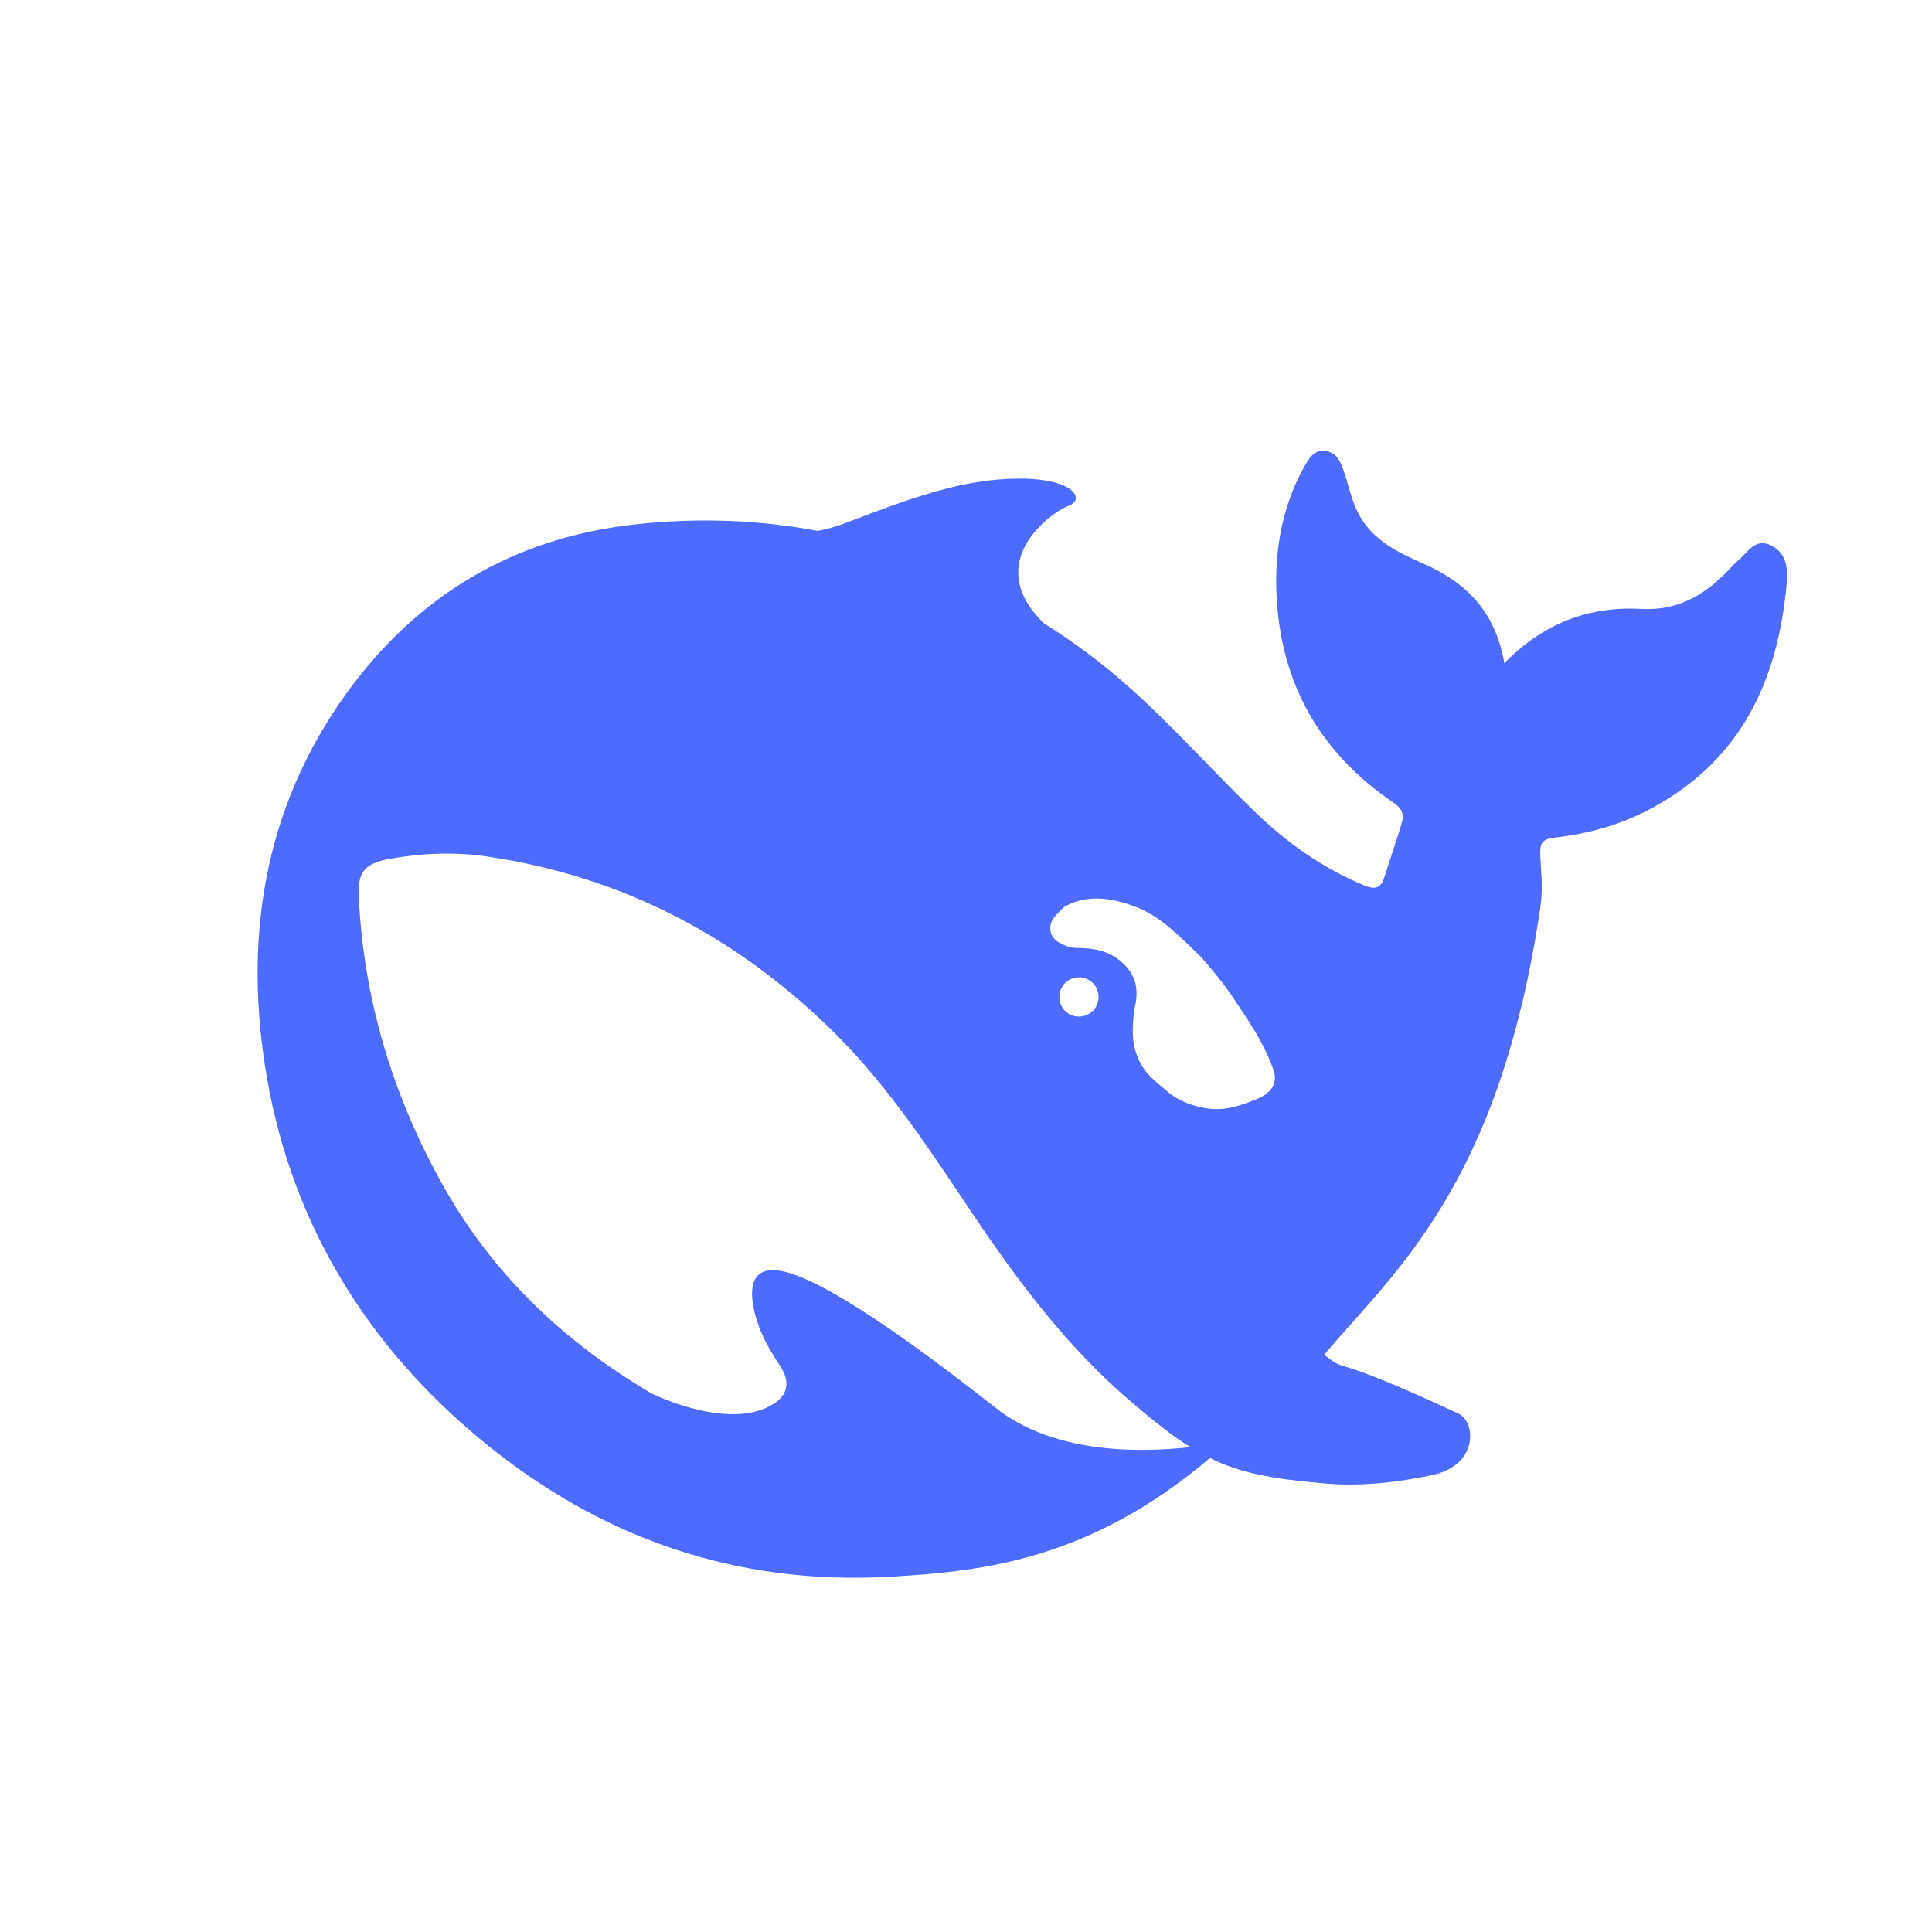
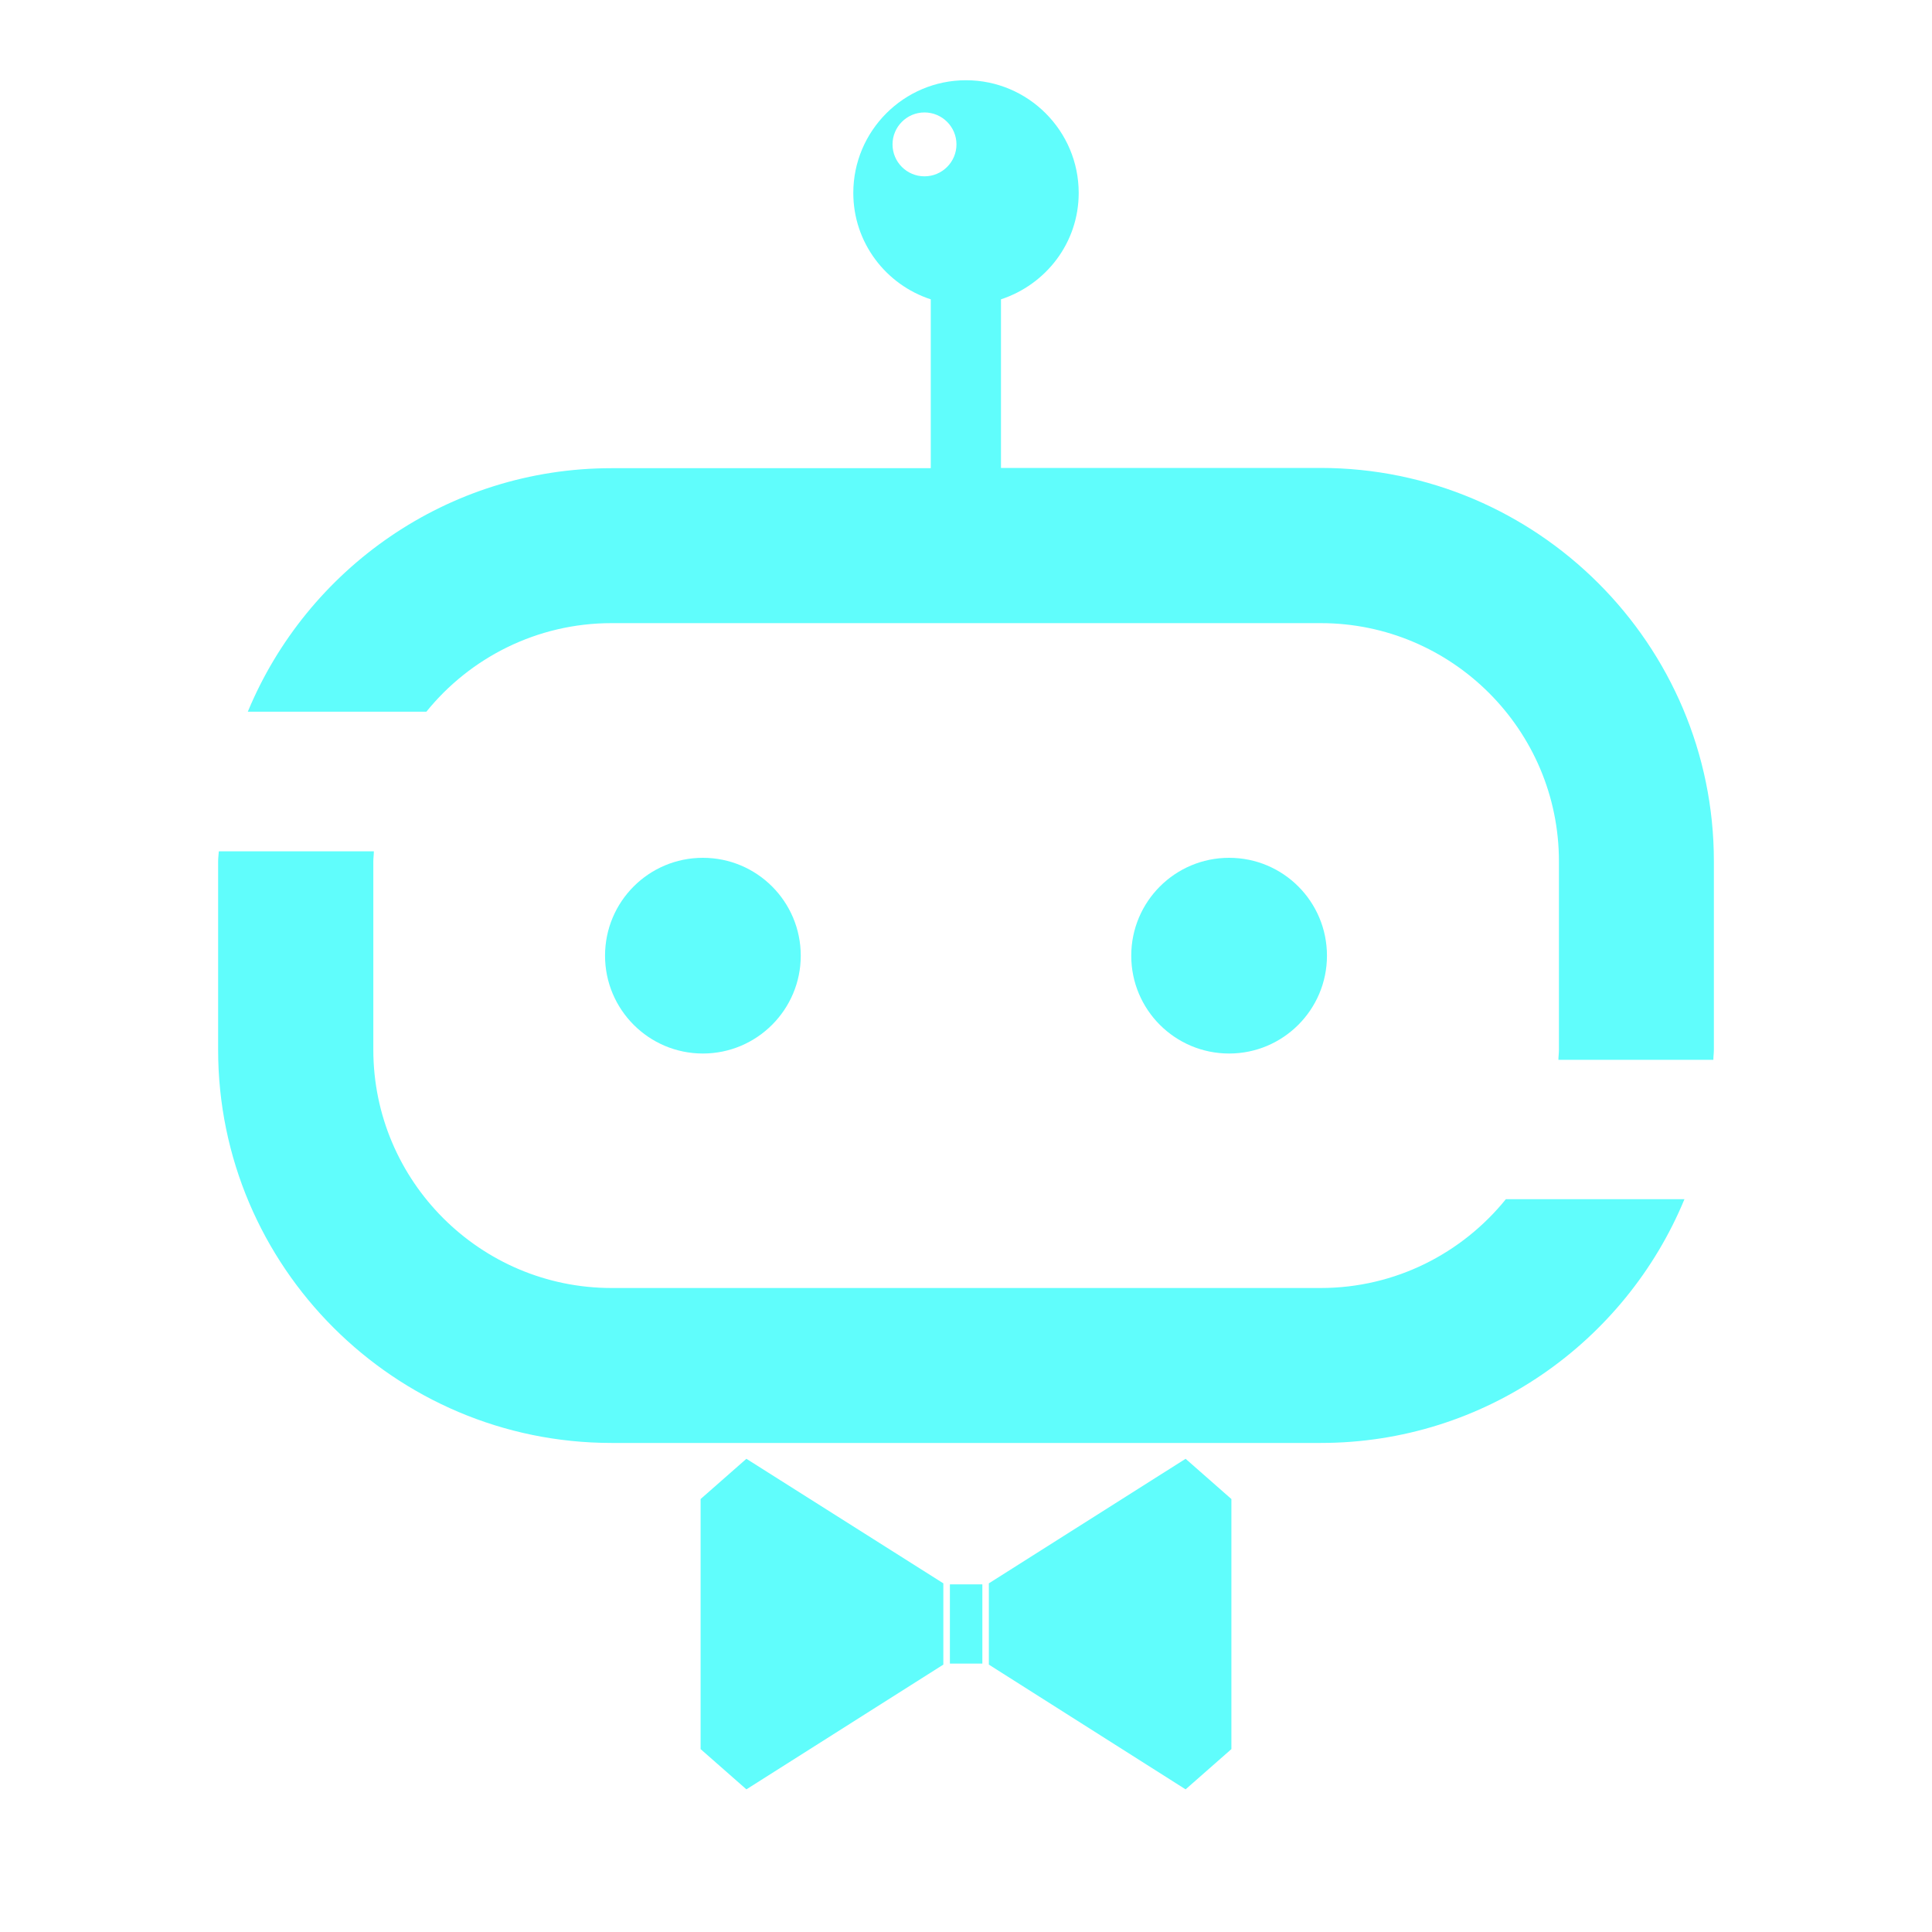
- <svg xmlns="http://www.w3.org/2000/svg" width="30" height="30" viewBox="0 0 30 30" fill="none">
-   <path d="M27.501 8.469C27.249 8.346 27.141 8.58 26.993 8.699C26.943 8.738 26.9 8.789 26.858 8.834C26.49 9.228 26.061 9.486 25.5 9.455C24.679 9.41 23.979 9.668 23.359 10.297C23.227 9.521 22.79 9.059 22.125 8.762C21.776 8.607 21.424 8.453 21.181 8.117C21.01 7.879 20.964 7.613 20.878 7.351C20.824 7.193 20.77 7.031 20.588 7.004C20.391 6.973 20.314 7.139 20.236 7.277C19.926 7.844 19.807 8.469 19.817 9.101C19.845 10.523 20.445 11.656 21.637 12.463C21.773 12.555 21.808 12.648 21.765 12.783C21.684 13.06 21.587 13.33 21.501 13.607C21.447 13.785 21.366 13.824 21.177 13.746C20.523 13.473 19.957 13.068 19.458 12.578C18.61 11.758 17.844 10.851 16.888 10.143C16.663 9.976 16.439 9.822 16.207 9.676C15.231 8.726 16.335 7.947 16.59 7.855C16.857 7.76 16.683 7.428 15.819 7.432C14.957 7.435 14.167 7.725 13.161 8.109C13.014 8.168 12.859 8.211 12.7 8.244C11.787 8.072 10.839 8.033 9.848 8.144C7.982 8.353 6.492 9.236 5.396 10.744C4.081 12.555 3.772 14.613 4.15 16.762C4.549 19.023 5.702 20.898 7.476 22.363C9.313 23.881 11.431 24.625 13.846 24.482C15.312 24.398 16.946 24.201 18.788 22.64C19.253 22.871 19.74 22.963 20.55 23.033C21.173 23.092 21.773 23.002 22.237 22.906C22.965 22.752 22.914 22.078 22.651 21.953C20.519 20.959 20.986 21.363 20.561 21.037C21.645 19.752 23.278 18.418 23.917 14.098C23.967 13.754 23.924 13.539 23.917 13.26C23.913 13.092 23.951 13.025 24.145 13.006C24.679 12.945 25.197 12.799 25.674 12.535C27.056 11.779 27.612 10.539 27.744 9.051C27.764 8.824 27.74 8.588 27.501 8.469ZM15.46 21.861C13.393 20.234 12.391 19.699 11.977 19.723C11.59 19.744 11.659 20.187 11.744 20.477C11.833 20.762 11.949 20.959 12.112 21.209C12.225 21.375 12.302 21.623 12 21.806C11.334 22.221 10.177 21.668 10.122 21.64C8.775 20.848 7.649 19.799 6.855 18.365C6.09 16.984 5.645 15.504 5.571 13.924C5.552 13.541 5.664 13.406 6.043 13.338C6.542 13.246 7.058 13.226 7.557 13.299C9.666 13.607 11.462 14.553 12.967 16.047C13.826 16.9 14.477 17.918 15.146 18.912C15.858 19.969 16.625 20.974 17.601 21.799C17.944 22.088 18.22 22.308 18.482 22.471C17.689 22.558 16.365 22.578 15.46 21.861ZM16.45 15.48C16.45 15.31 16.586 15.176 16.757 15.176C16.795 15.176 16.83 15.184 16.861 15.195C16.903 15.211 16.942 15.234 16.973 15.269C17.027 15.322 17.059 15.4 17.059 15.48C17.059 15.65 16.923 15.785 16.753 15.785C16.582 15.785 16.45 15.65 16.45 15.48ZM19.527 17.062C19.33 17.142 19.133 17.213 18.943 17.221C18.649 17.234 18.328 17.115 18.153 16.969C17.883 16.742 17.689 16.615 17.607 16.217C17.573 16.047 17.593 15.785 17.623 15.635C17.693 15.31 17.615 15.103 17.388 14.914C17.201 14.76 16.966 14.719 16.706 14.719C16.609 14.719 16.52 14.676 16.454 14.64C16.346 14.586 16.257 14.451 16.342 14.285C16.369 14.232 16.501 14.101 16.532 14.078C16.884 13.877 17.29 13.943 17.666 14.094C18.015 14.236 18.277 14.498 18.656 14.867C19.044 15.314 19.113 15.439 19.334 15.773C19.508 16.037 19.667 16.306 19.775 16.615C19.841 16.806 19.756 16.965 19.527 17.062Z" fill="#4D6BFE" />
+ <svg xmlns="http://www.w3.org/2000/svg" width="40" zoomAndPan="magnify" viewBox="0 0 30 30" height="40" preserveAspectRatio="xMidYMid meet" version="1.0">
+   <defs>
+     <clipPath id="41a5f4f348">
+       <path d="M 20.5 20.047 L 21.953 20.047 L 21.953 21.496 L 20.5 21.496 Z M 20.5 20.047 " clip-rule="nonzero" />
+     </clipPath>
+     <clipPath id="3b6cd3ef66">
+       <path d="M 3.387 1.246 L 26.613 1.246 L 26.613 17 L 3.387 17 Z M 3.387 1.246 " clip-rule="nonzero" />
+     </clipPath>
+     <clipPath id="e9d5b79616">
+       <path d="M 3.387 13 L 26.613 13 L 26.613 23 L 3.387 23 Z M 3.387 13 " clip-rule="nonzero" />
+     </clipPath>
+   </defs>
+   <g clip-path="url(#41a5f4f348)">
+     <path fill="#344265" d="M 21.879 20.434 C 21.855 20.332 21.812 20.207 21.75 20.133 C 21.723 20.098 21.688 20.07 21.652 20.059 C 21.609 20.047 21.562 20.051 21.516 20.078 C 21.473 20.105 21.43 20.156 21.383 20.242 L 21.066 20.242 C 21.023 20.156 20.977 20.105 20.934 20.078 C 20.887 20.051 20.844 20.047 20.801 20.059 C 20.762 20.07 20.73 20.098 20.703 20.133 C 20.637 20.207 20.594 20.336 20.574 20.438 C 20.527 20.496 20.504 20.562 20.504 20.637 L 20.504 20.676 C 20.504 20.84 20.629 20.98 20.809 21.039 C 20.801 21.07 20.801 21.102 20.797 21.129 C 20.797 21.219 20.824 21.297 20.875 21.355 C 20.926 21.422 21.008 21.465 21.109 21.484 C 21.145 21.492 21.184 21.496 21.227 21.496 C 21.27 21.496 21.309 21.492 21.344 21.484 C 21.445 21.465 21.523 21.422 21.578 21.355 C 21.629 21.297 21.652 21.219 21.652 21.129 C 21.652 21.102 21.648 21.07 21.645 21.039 C 21.703 21.02 21.758 20.992 21.801 20.957 C 21.895 20.883 21.949 20.785 21.949 20.676 L 21.949 20.637 C 21.949 20.562 21.922 20.492 21.879 20.434 Z M 21.578 20.141 C 21.59 20.129 21.605 20.129 21.613 20.133 C 21.629 20.137 21.648 20.152 21.664 20.176 C 21.695 20.211 21.723 20.266 21.742 20.32 C 21.727 20.309 21.707 20.301 21.688 20.289 C 21.648 20.199 21.598 20.156 21.543 20.25 C 21.527 20.246 21.508 20.246 21.492 20.246 C 21.523 20.191 21.551 20.156 21.578 20.141 Z M 20.785 20.176 C 20.801 20.152 20.82 20.137 20.836 20.133 C 20.848 20.129 20.859 20.129 20.871 20.141 C 20.898 20.156 20.93 20.191 20.961 20.246 C 20.945 20.246 20.93 20.246 20.918 20.25 C 20.863 20.16 20.816 20.199 20.777 20.285 C 20.754 20.297 20.73 20.309 20.707 20.32 C 20.727 20.266 20.754 20.211 20.785 20.176 Z M 21.492 21.312 C 21.457 21.359 21.398 21.395 21.32 21.41 C 21.289 21.414 21.258 21.418 21.227 21.418 C 21.191 21.418 21.16 21.414 21.133 21.41 C 21.055 21.395 20.996 21.359 20.957 21.312 C 20.918 21.266 20.898 21.203 20.898 21.133 C 20.898 21.109 20.902 21.086 20.906 21.062 C 20.938 21.07 20.969 21.07 21 21.07 L 21.188 21.07 L 21.188 21.141 C 21.168 21.145 21.148 21.152 21.133 21.164 C 21.109 21.184 21.094 21.211 21.094 21.242 C 21.094 21.27 21.109 21.297 21.133 21.316 C 21.156 21.336 21.191 21.348 21.227 21.348 C 21.266 21.348 21.297 21.336 21.324 21.316 C 21.348 21.297 21.363 21.27 21.363 21.242 C 21.363 21.211 21.348 21.184 21.324 21.164 C 21.309 21.152 21.289 21.145 21.27 21.141 L 21.27 21.07 L 21.449 21.07 C 21.484 21.07 21.516 21.07 21.547 21.062 C 21.551 21.086 21.555 21.109 21.555 21.133 C 21.555 21.203 21.535 21.266 21.492 21.312 Z M 21.227 21.168 C 21.254 21.168 21.277 21.176 21.293 21.188 C 21.312 21.203 21.32 21.219 21.32 21.242 C 21.32 21.262 21.312 21.281 21.293 21.293 C 21.277 21.309 21.254 21.316 21.227 21.316 C 21.203 21.316 21.18 21.309 21.16 21.293 C 21.145 21.281 21.133 21.262 21.133 21.242 C 21.133 21.219 21.145 21.203 21.16 21.188 C 21.18 21.176 21.203 21.168 21.227 21.168 Z M 21.848 20.676 C 21.848 20.766 21.805 20.844 21.73 20.898 C 21.66 20.957 21.559 20.992 21.449 20.992 L 21 20.992 C 20.781 20.992 20.602 20.852 20.602 20.676 L 20.602 20.637 C 20.602 20.551 20.648 20.473 20.719 20.414 C 20.793 20.359 20.891 20.324 21 20.324 L 21.449 20.324 C 21.668 20.324 21.848 20.465 21.848 20.637 Z M 21.684 20.645 L 21.684 20.672 C 21.684 20.734 21.648 20.793 21.598 20.836 C 21.543 20.875 21.469 20.902 21.391 20.902 L 21.062 20.902 C 20.902 20.902 20.77 20.797 20.77 20.672 L 20.77 20.645 C 20.77 20.578 20.805 20.523 20.855 20.48 C 20.91 20.438 20.98 20.414 21.062 20.414 L 21.391 20.414 C 21.551 20.414 21.684 20.516 21.684 20.645 Z M 21.684 20.645 " fill-opacity="1" fill-rule="evenodd" />
+     <path fill="#11cde3" d="M 21.293 21.188 C 21.312 21.203 21.32 21.219 21.32 21.242 C 21.32 21.262 21.312 21.281 21.293 21.293 C 21.277 21.309 21.254 21.316 21.227 21.316 C 21.203 21.316 21.18 21.309 21.16 21.293 C 21.145 21.281 21.133 21.262 21.133 21.242 C 21.133 21.219 21.145 21.203 21.16 21.188 C 21.18 21.176 21.203 21.168 21.227 21.168 C 21.254 21.168 21.277 21.176 21.293 21.188 Z M 21.066 20.594 C 21.051 20.586 21.031 20.582 21.016 20.582 C 20.996 20.582 20.98 20.586 20.961 20.594 C 20.926 20.609 20.898 20.637 20.895 20.68 C 20.895 20.684 20.895 20.688 20.898 20.691 C 20.902 20.695 20.906 20.695 20.914 20.695 L 20.918 20.695 C 20.926 20.695 20.934 20.688 20.934 20.684 C 20.938 20.652 20.957 20.633 20.98 20.621 C 20.992 20.617 21.004 20.613 21.016 20.613 C 21.027 20.613 21.039 20.617 21.047 20.621 C 21.074 20.629 21.094 20.656 21.098 20.695 C 21.098 20.703 21.105 20.707 21.117 20.707 L 21.121 20.707 C 21.125 20.707 21.129 20.707 21.133 20.703 C 21.137 20.699 21.137 20.695 21.137 20.691 C 21.133 20.641 21.102 20.605 21.066 20.594 Z M 21.492 20.594 C 21.477 20.586 21.461 20.582 21.441 20.582 C 21.426 20.582 21.406 20.586 21.391 20.594 C 21.355 20.605 21.324 20.641 21.32 20.691 C 21.316 20.695 21.32 20.699 21.324 20.703 C 21.328 20.707 21.332 20.707 21.336 20.707 L 21.34 20.707 C 21.352 20.707 21.359 20.703 21.359 20.695 C 21.363 20.656 21.383 20.629 21.41 20.621 C 21.418 20.617 21.43 20.613 21.441 20.613 C 21.453 20.613 21.465 20.617 21.477 20.621 C 21.5 20.633 21.52 20.652 21.523 20.684 C 21.523 20.688 21.531 20.695 21.539 20.695 L 21.543 20.695 C 21.551 20.695 21.555 20.695 21.559 20.691 C 21.562 20.688 21.562 20.684 21.562 20.68 C 21.559 20.637 21.531 20.609 21.492 20.594 Z M 21.492 20.594 " fill-opacity="1" fill-rule="nonzero" />
+   </g>
+   <path fill="#60fdfc" d="M 20.605 14.84 C 20.605 15.676 19.926 16.359 19.086 16.359 C 18.246 16.359 17.566 15.68 17.566 14.84 C 17.566 14 18.246 13.32 19.086 13.32 C 19.926 13.32 20.605 14 20.605 14.84 Z M 20.605 14.84 " fill-opacity="1" fill-rule="nonzero" />
+   <path fill="#60fdfc" d="M 10.914 13.32 C 11.754 13.32 12.434 14 12.434 14.84 C 12.434 15.676 11.754 16.359 10.914 16.359 C 10.074 16.359 9.395 15.676 9.395 14.84 C 9.395 14 10.074 13.32 10.914 13.32 Z M 10.914 13.32 " fill-opacity="1" fill-rule="nonzero" />
+   <g clip-path="url(#3b6cd3ef66)">
+     <path fill="#60fdfc" d="M 24.199 16.457 L 26.605 16.457 C 26.605 16.402 26.613 16.352 26.613 16.301 L 26.613 13.375 C 26.613 10.008 23.871 7.266 20.504 7.266 L 15.543 7.266 L 15.543 4.648 C 16.242 4.418 16.75 3.77 16.75 2.996 C 16.75 2.031 15.965 1.246 15 1.246 C 14.035 1.246 13.25 2.031 13.25 2.996 C 13.25 3.77 13.758 4.422 14.453 4.648 L 14.453 7.27 L 9.496 7.27 C 6.949 7.27 4.766 8.836 3.848 11.051 L 6.621 11.051 C 7.297 10.215 8.336 9.676 9.496 9.676 L 20.508 9.676 C 22.547 9.676 24.207 11.336 24.207 13.375 L 24.207 16.301 C 24.207 16.355 24.199 16.406 24.199 16.457 Z M 14.852 2.242 C 14.852 2.516 14.629 2.738 14.355 2.738 C 14.082 2.738 13.859 2.516 13.859 2.242 C 13.859 1.969 14.082 1.746 14.355 1.746 C 14.629 1.746 14.852 1.969 14.852 2.242 Z M 14.852 2.242 " fill-opacity="1" fill-rule="nonzero" />
+   </g>
+   <g clip-path="url(#e9d5b79616)">
+     <path fill="#60fdfc" d="M 3.398 13.219 L 5.805 13.219 C 5.805 13.273 5.797 13.324 5.797 13.375 L 5.797 16.301 C 5.797 18.34 7.457 20 9.496 20 L 20.508 20 C 21.668 20 22.703 19.461 23.383 18.621 L 26.156 18.621 C 25.238 20.84 23.055 22.406 20.508 22.406 L 9.496 22.406 C 6.129 22.406 3.387 19.668 3.387 16.301 L 3.387 13.375 C 3.387 13.32 3.395 13.27 3.398 13.219 Z M 3.398 13.219 " fill-opacity="1" fill-rule="nonzero" />
+   </g>
+   <path fill="#60fdfc" d="M 19.121 23.277 L 19.121 27.16 L 18.41 27.785 L 15.355 25.848 L 15.355 24.586 L 18.41 22.652 Z M 19.121 23.277 " fill-opacity="1" fill-rule="nonzero" />
+   <path fill="#60fdfc" d="M 14.648 24.586 L 14.648 25.848 L 11.59 27.785 L 10.879 27.16 L 10.879 23.277 L 11.59 22.652 Z M 14.648 24.586 " fill-opacity="1" fill-rule="nonzero" />
+   <path fill="#60fdfc" d="M 14.75 24.602 L 15.254 24.602 L 15.254 25.832 L 14.75 25.832 Z M 14.75 24.602 " fill-opacity="1" fill-rule="nonzero" />
</svg>
